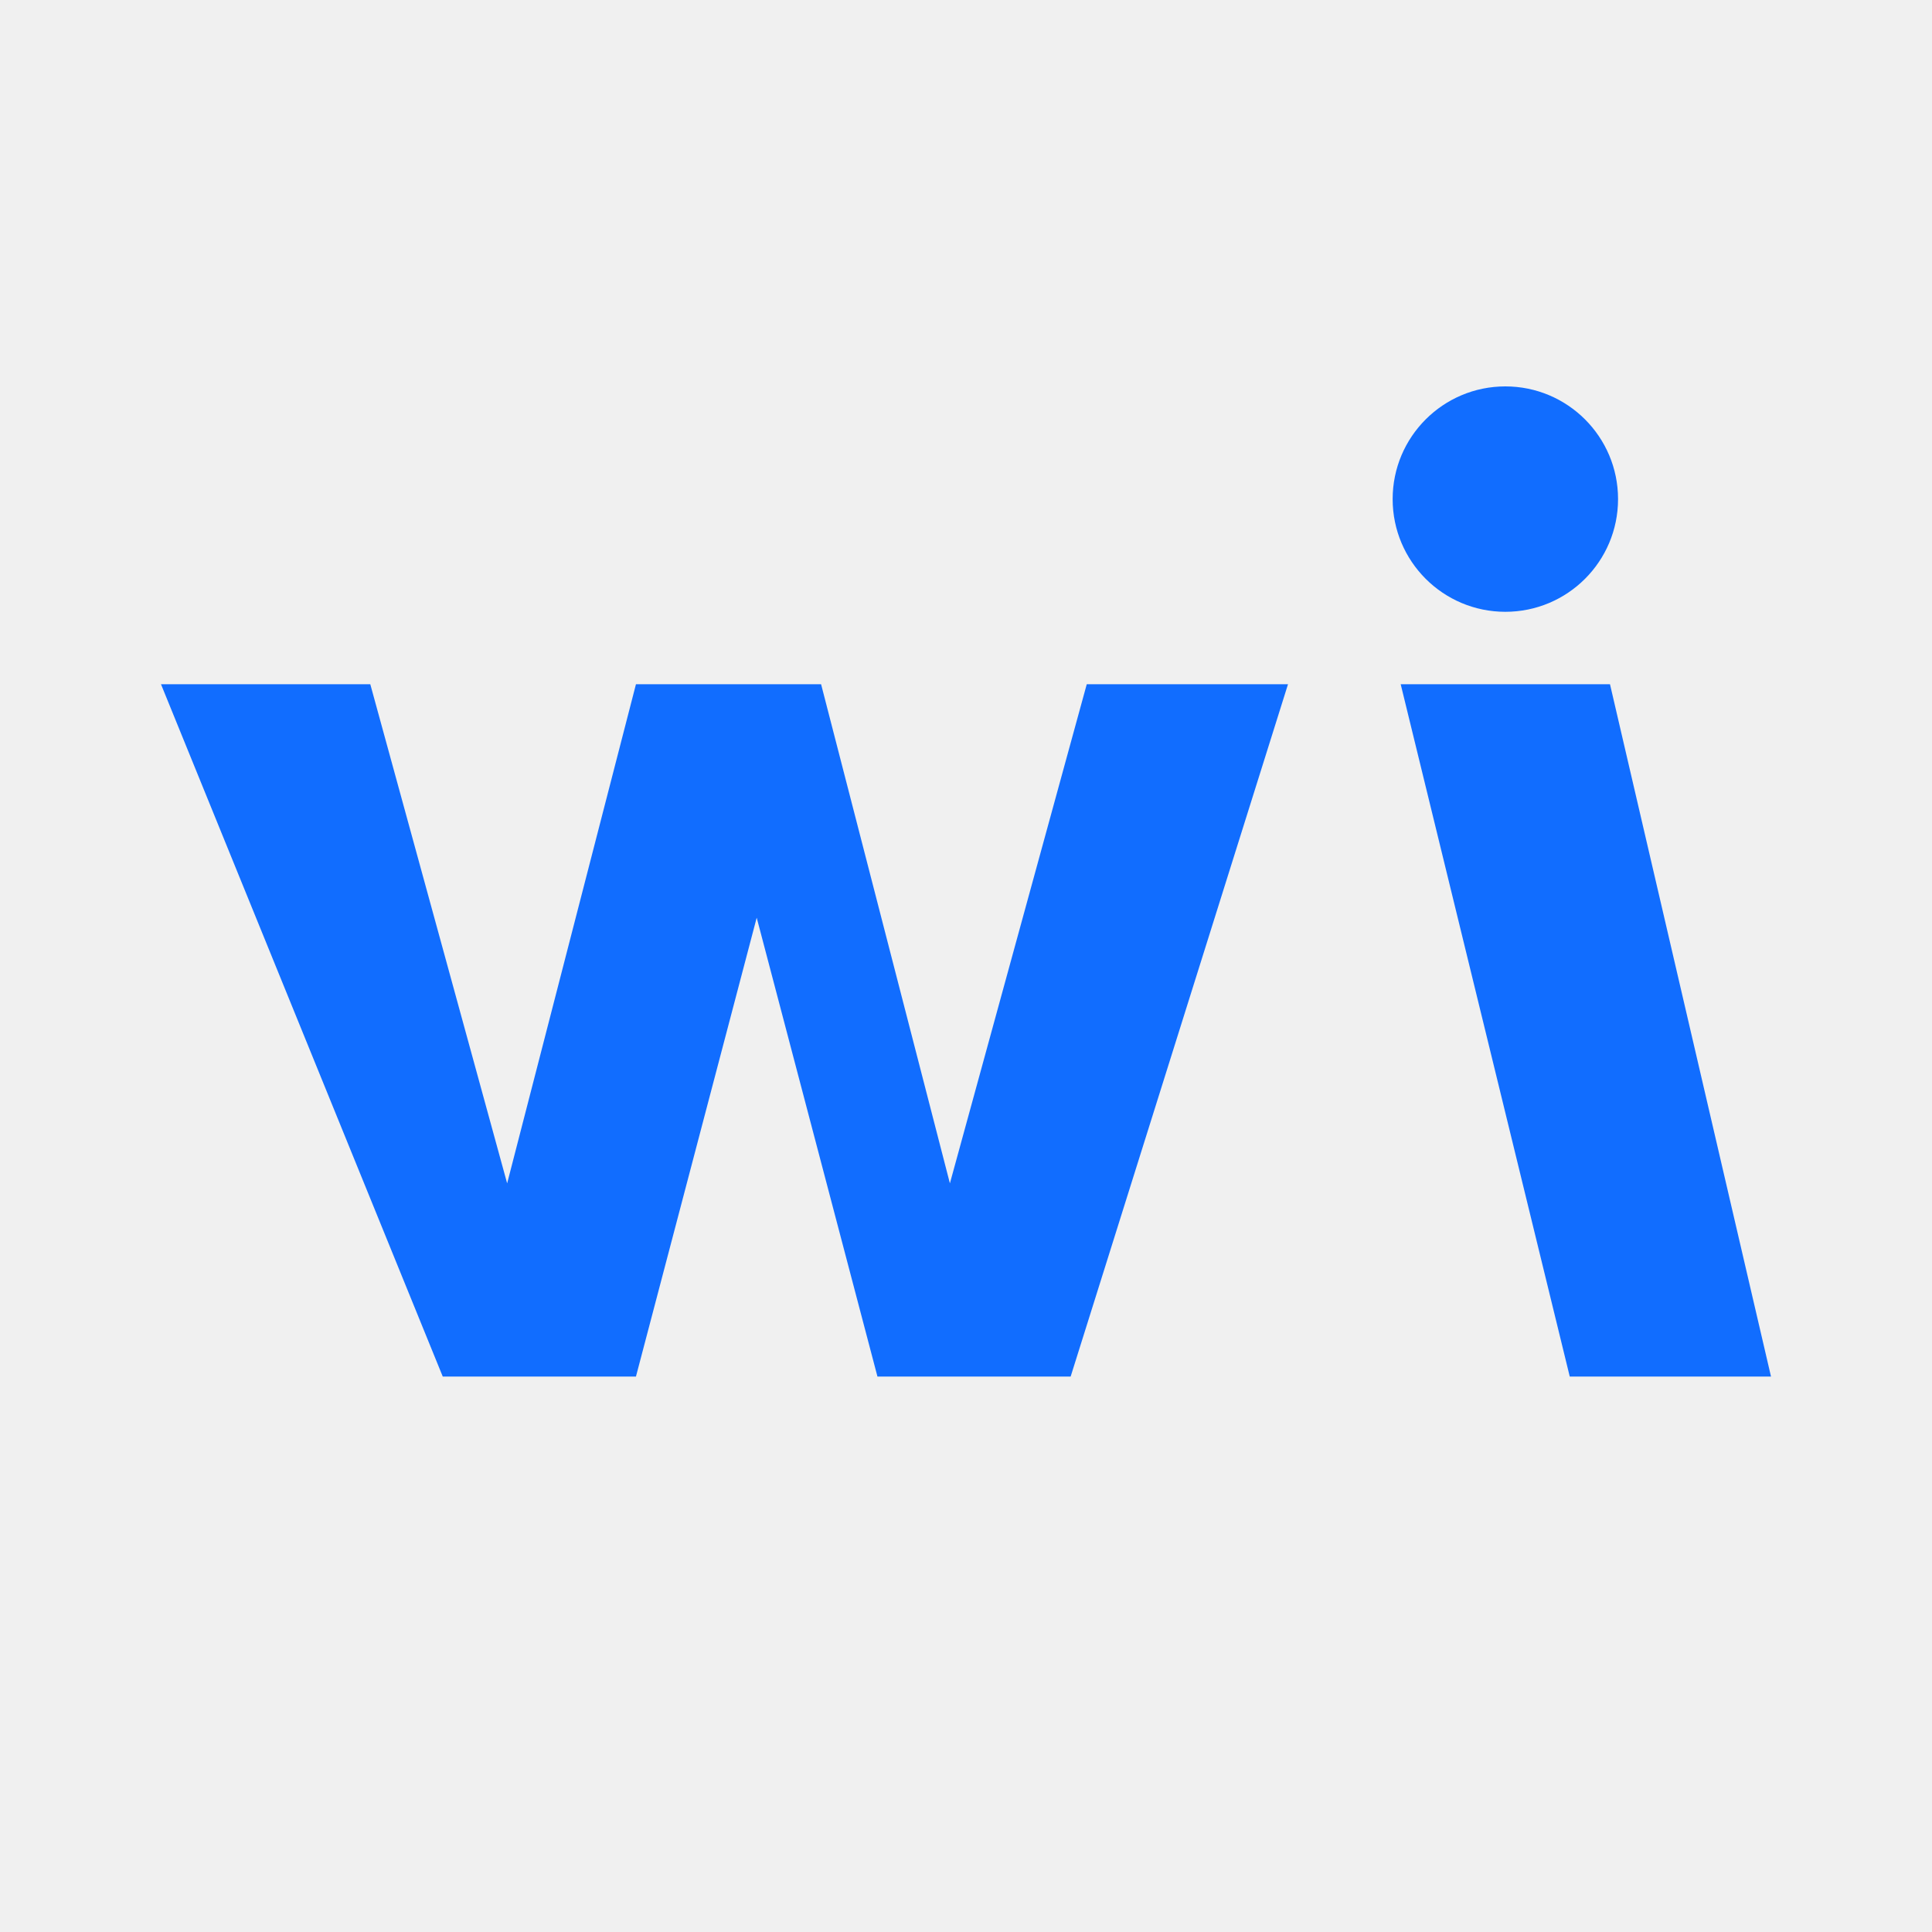
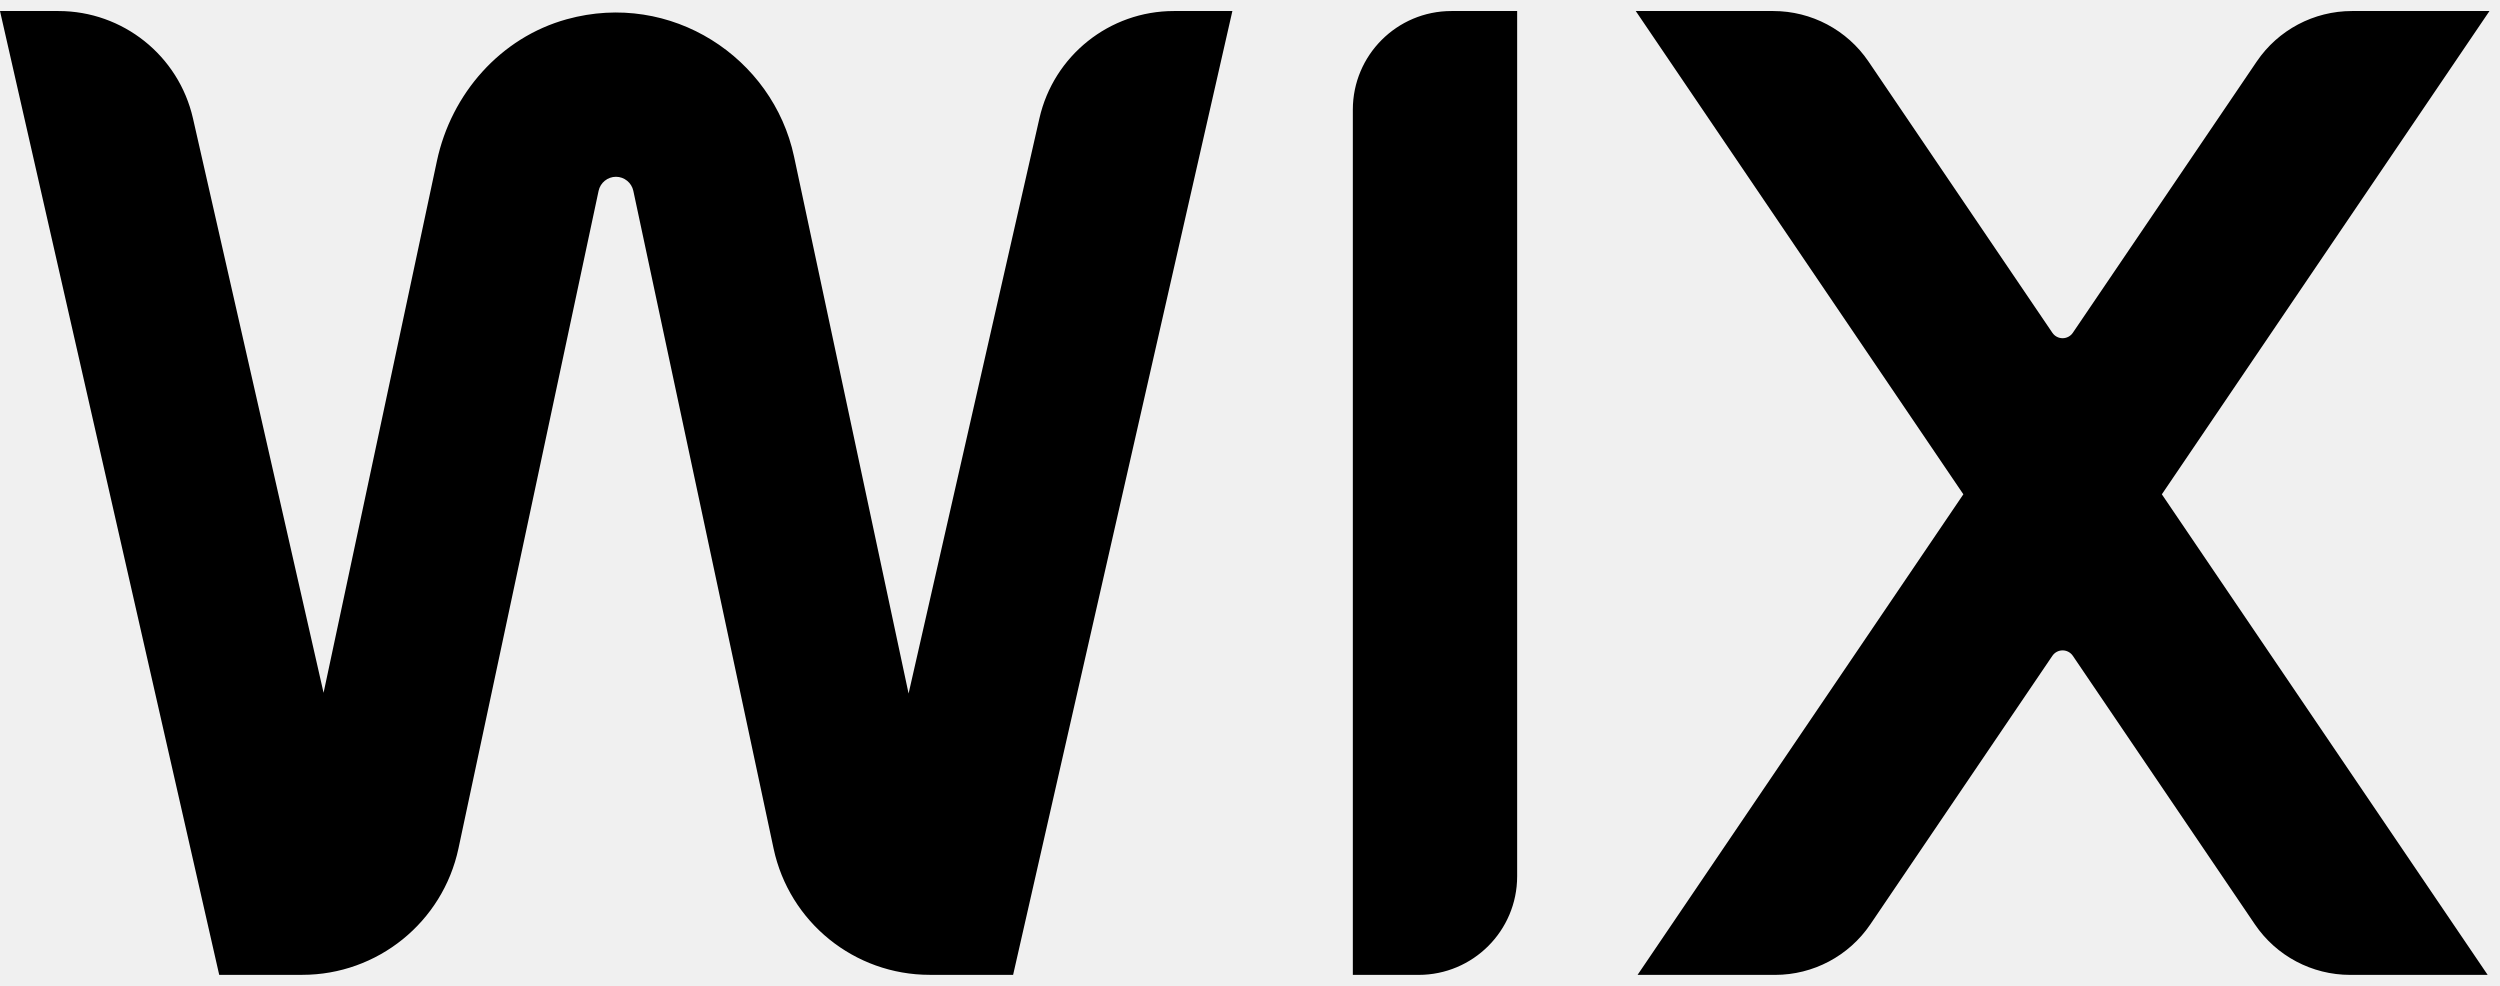
- <svg xmlns="http://www.w3.org/2000/svg" viewBox="0 0 24 24" width="24" height="24">
-   <path d="M2 8.5h2.6l1.7 6.2 1.6-6.2h2.3l1.6 6.2 1.7-6.2H16l-2.7 8.6h-2.4l-1.5-5.7-1.5 5.7H5.5L2 8.5z" fill="#116DFF" />
-   <path d="M17.4 8.5H20l2 8.6h-2.5l-2.1-8.6z" fill="#116DFF" />
-   <circle cx="18.7" cy="6.2" r="1.4" fill="#116DFF" />
+ <svg xmlns="http://www.w3.org/2000/svg" width="71" height="28" fill="none" viewBox="0 0 166 64">
+   <g fill="#000" clipPath="url(#a)">
+     <path d="M165.301 0h-9.131a7.64 7.64 0 0 0-6.323 3.352l-12.212 18.014a.82.82 0 0 1-1.356 0L124.068 3.352A7.64 7.64 0 0 0 117.745 0h-9.131l21.753 32.09L108.734 64h9.131a7.64 7.64 0 0 0 6.323-3.352l12.091-17.836a.82.82 0 0 1 1.356 0l12.091 17.836A7.64 7.64 0 0 0 156.05 64h9.131l-21.634-31.91zM89.828 6.546V64h4.364a6.546 6.546 0 0 0 6.547-6.547V0h-4.364a6.546 6.546 0 0 0-6.547 6.546M81.83 0h-3.885a9.154 9.154 0 0 0-8.928 7.126L60.33 45.318 52.725 9.666C51.318 3.077 44.557-1.367 37.639.544c-4.407 1.217-7.674 4.94-8.627 9.41L21.485 45.27 12.813 7.128A9.16 9.16 0 0 0 3.883 0H0l14.555 63.997h5.515c5.004 0 9.328-3.499 10.372-8.393l9.305-43.664c.114-.542.6-.934 1.153-.934.552 0 1.038.392 1.153.934l9.312 43.667a10.6 10.6 0 0 0 10.373 8.39h5.533z" />
+   </g>
+   <defs>
+     <clipPath id="a">
+       <path fill="#fff" d="M0 0h165.305v64H0z" />
+     </clipPath>
+   </defs>
</svg>
